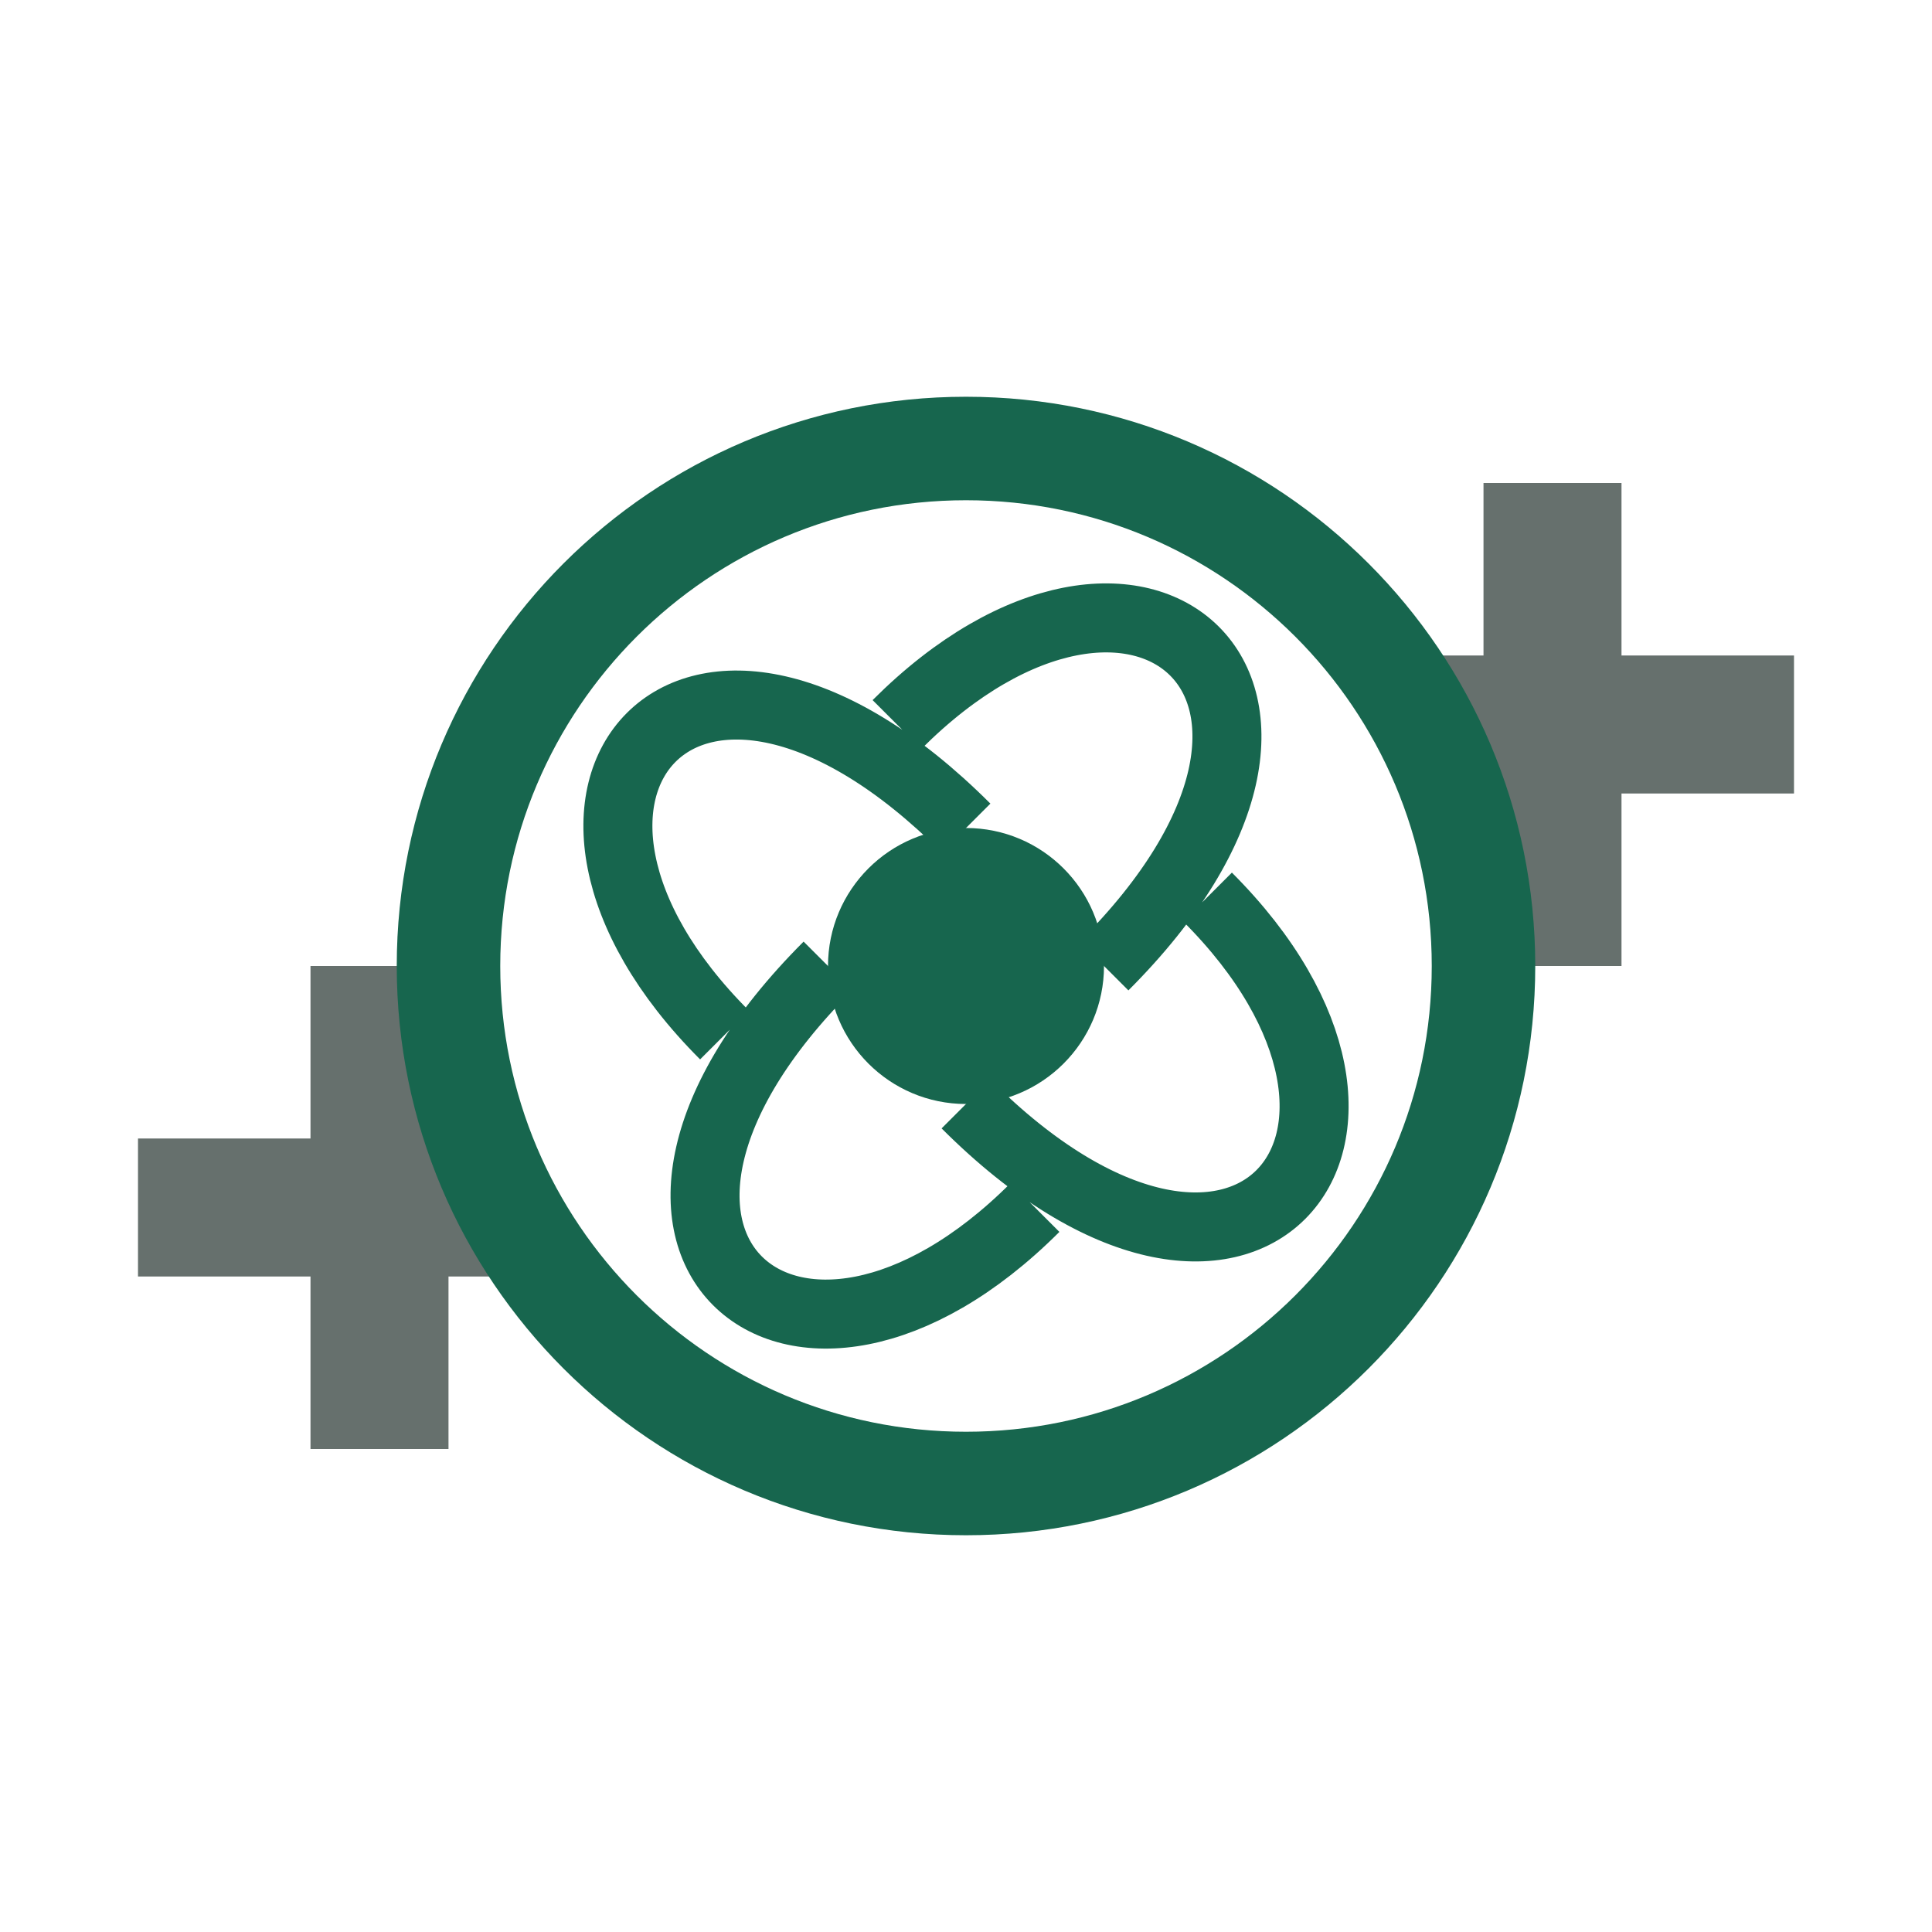
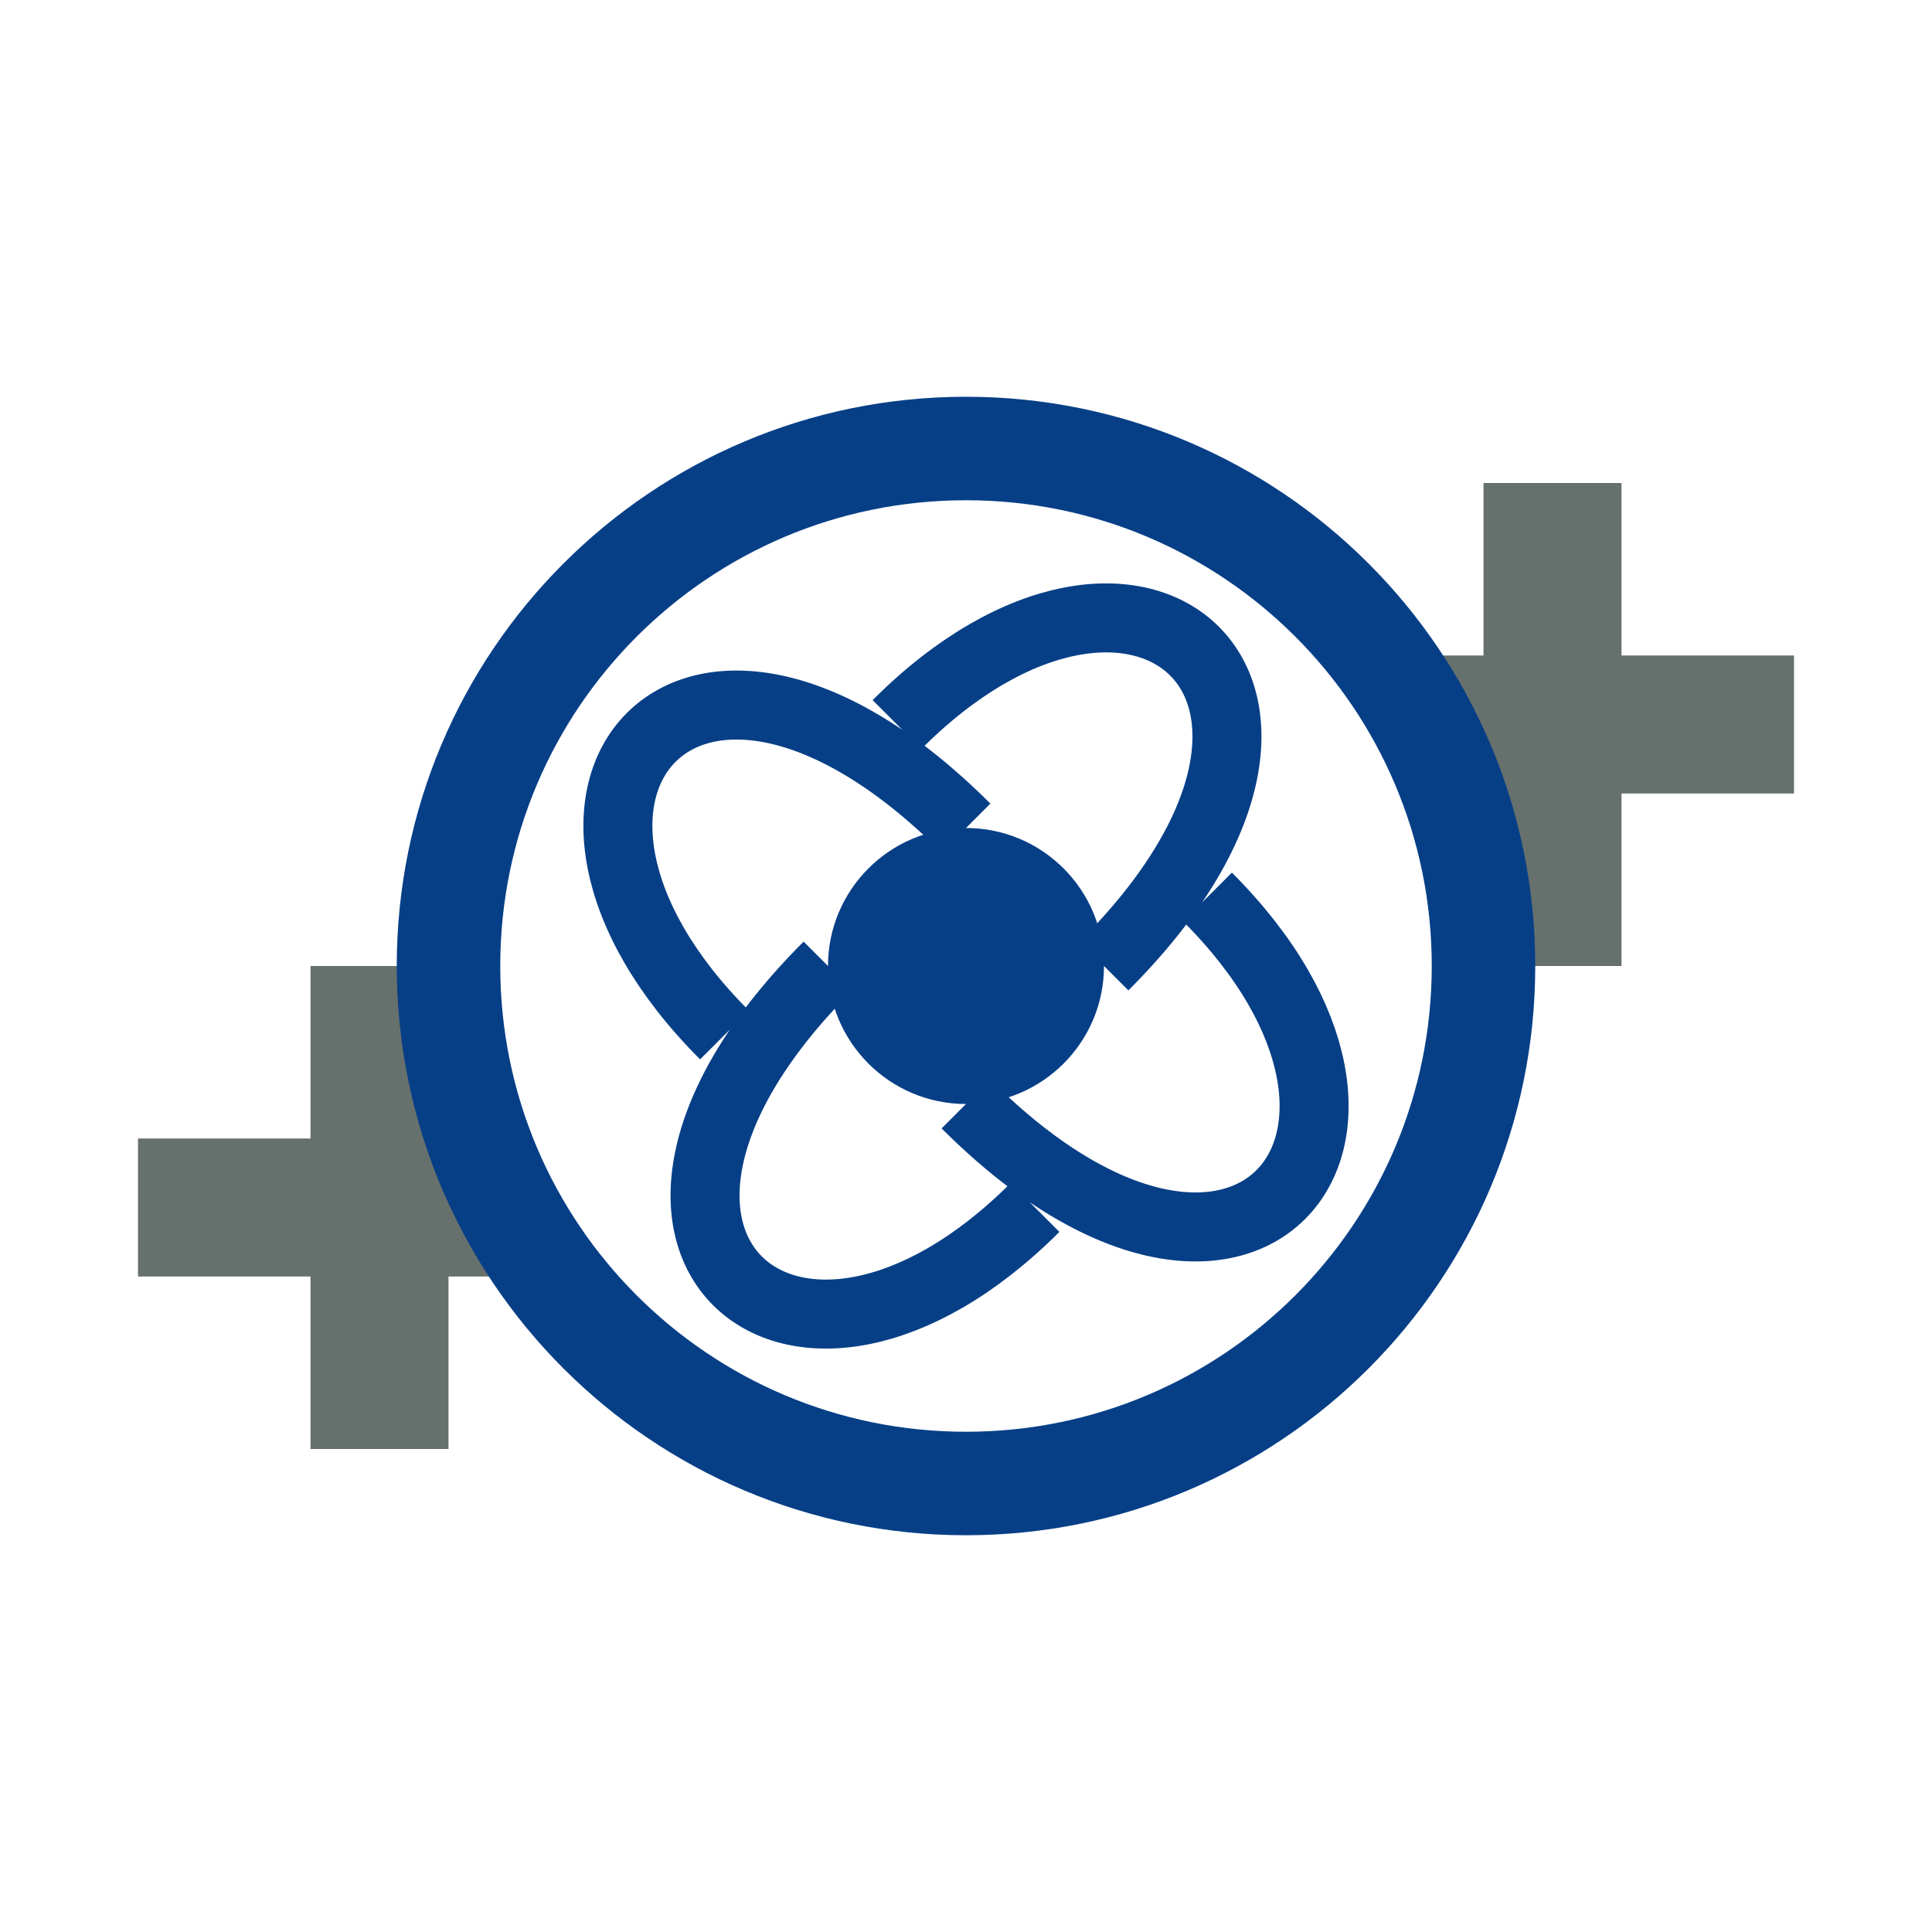
<svg xmlns="http://www.w3.org/2000/svg" viewBox="0 0 56 56" fill="none">
  <path d="M4 35h11M41 21h11M45 14v14M11 28v14" stroke="#66706d" stroke-width="4" />
-   <circle cx="28" cy="28" r="15" stroke="#17664e" stroke-width="3" />
-   <circle cx="28" cy="28" r="4" fill="#17664e" />
-   <path d="M28 24c-8-8-14-1-7 6M32 28c8-8 1-14-6-7M28 32c8 8 14 1 7-6M24 28c-8 8-1 14 6 7" stroke="#17664e" stroke-width="2" />
+   <circle cx="28" cy="28" r="15" stroke="#073f87" stroke-width="3" />
+   <circle cx="28" cy="28" r="4" fill="#073f87" />
+   <path d="M28 24c-8-8-14-1-7 6M32 28c8-8 1-14-6-7M28 32c8 8 14 1 7-6M24 28c-8 8-1 14 6 7" stroke="#073f87" stroke-width="2" />
</svg>
